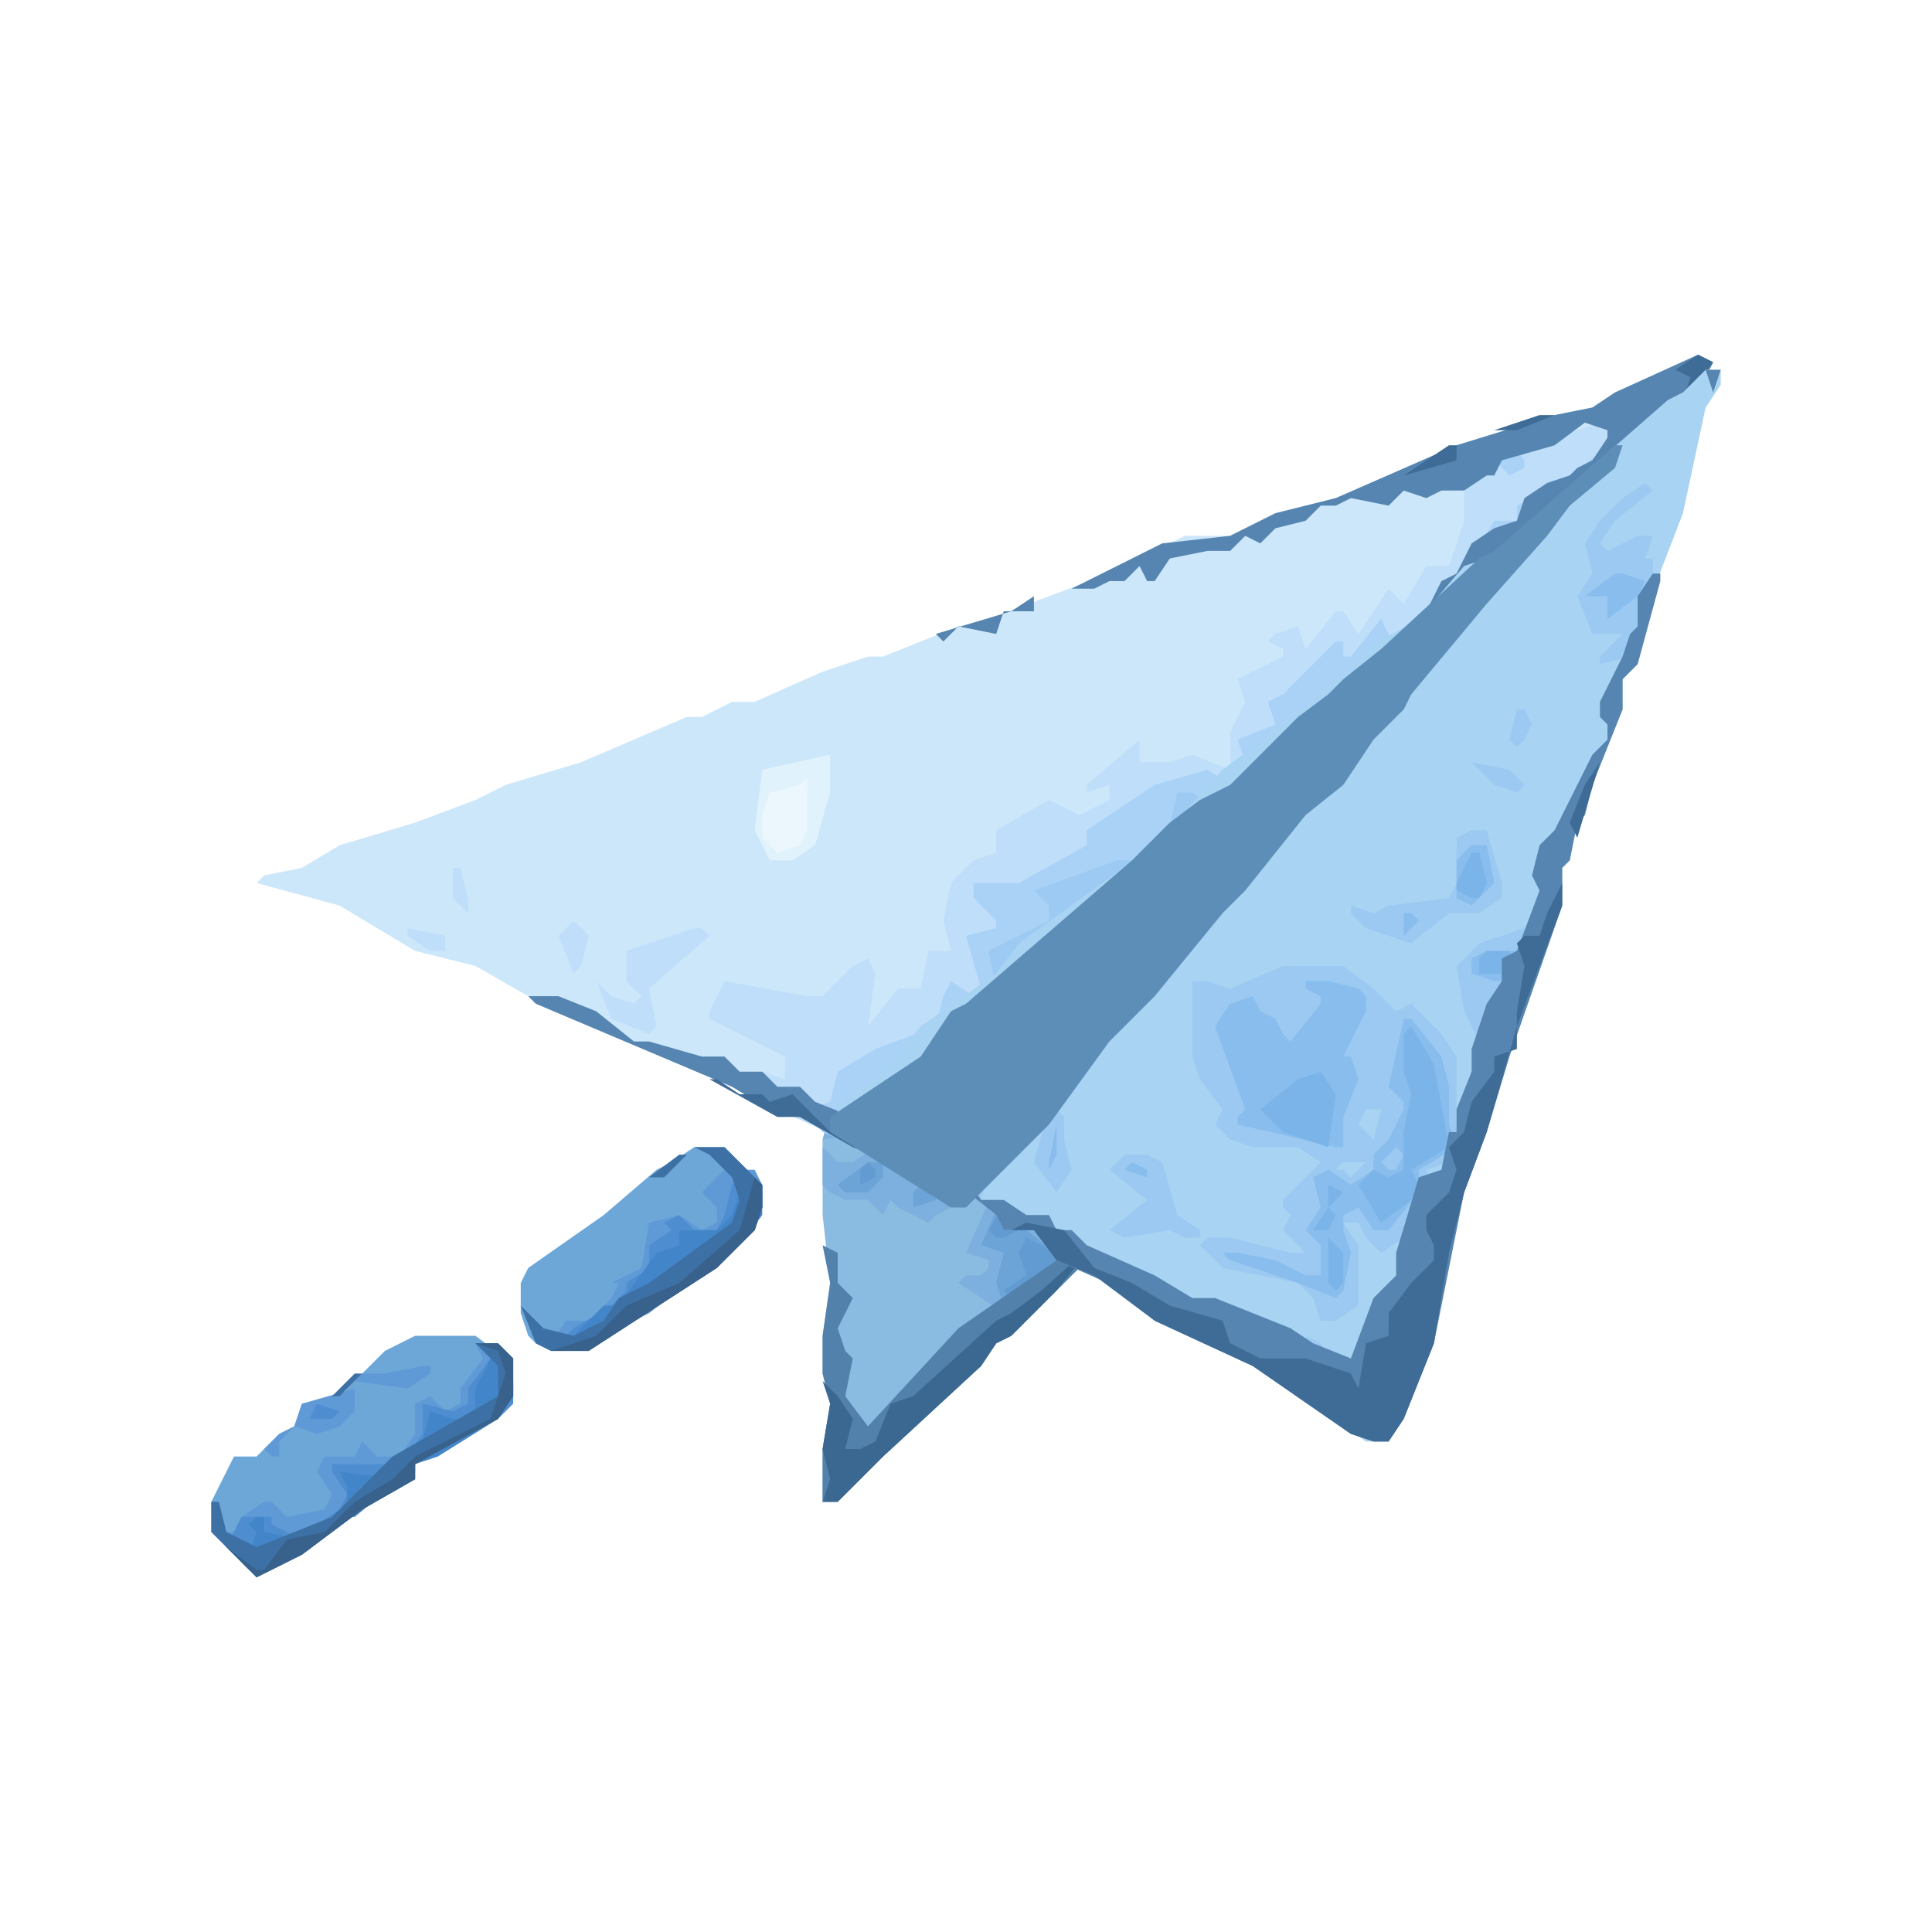
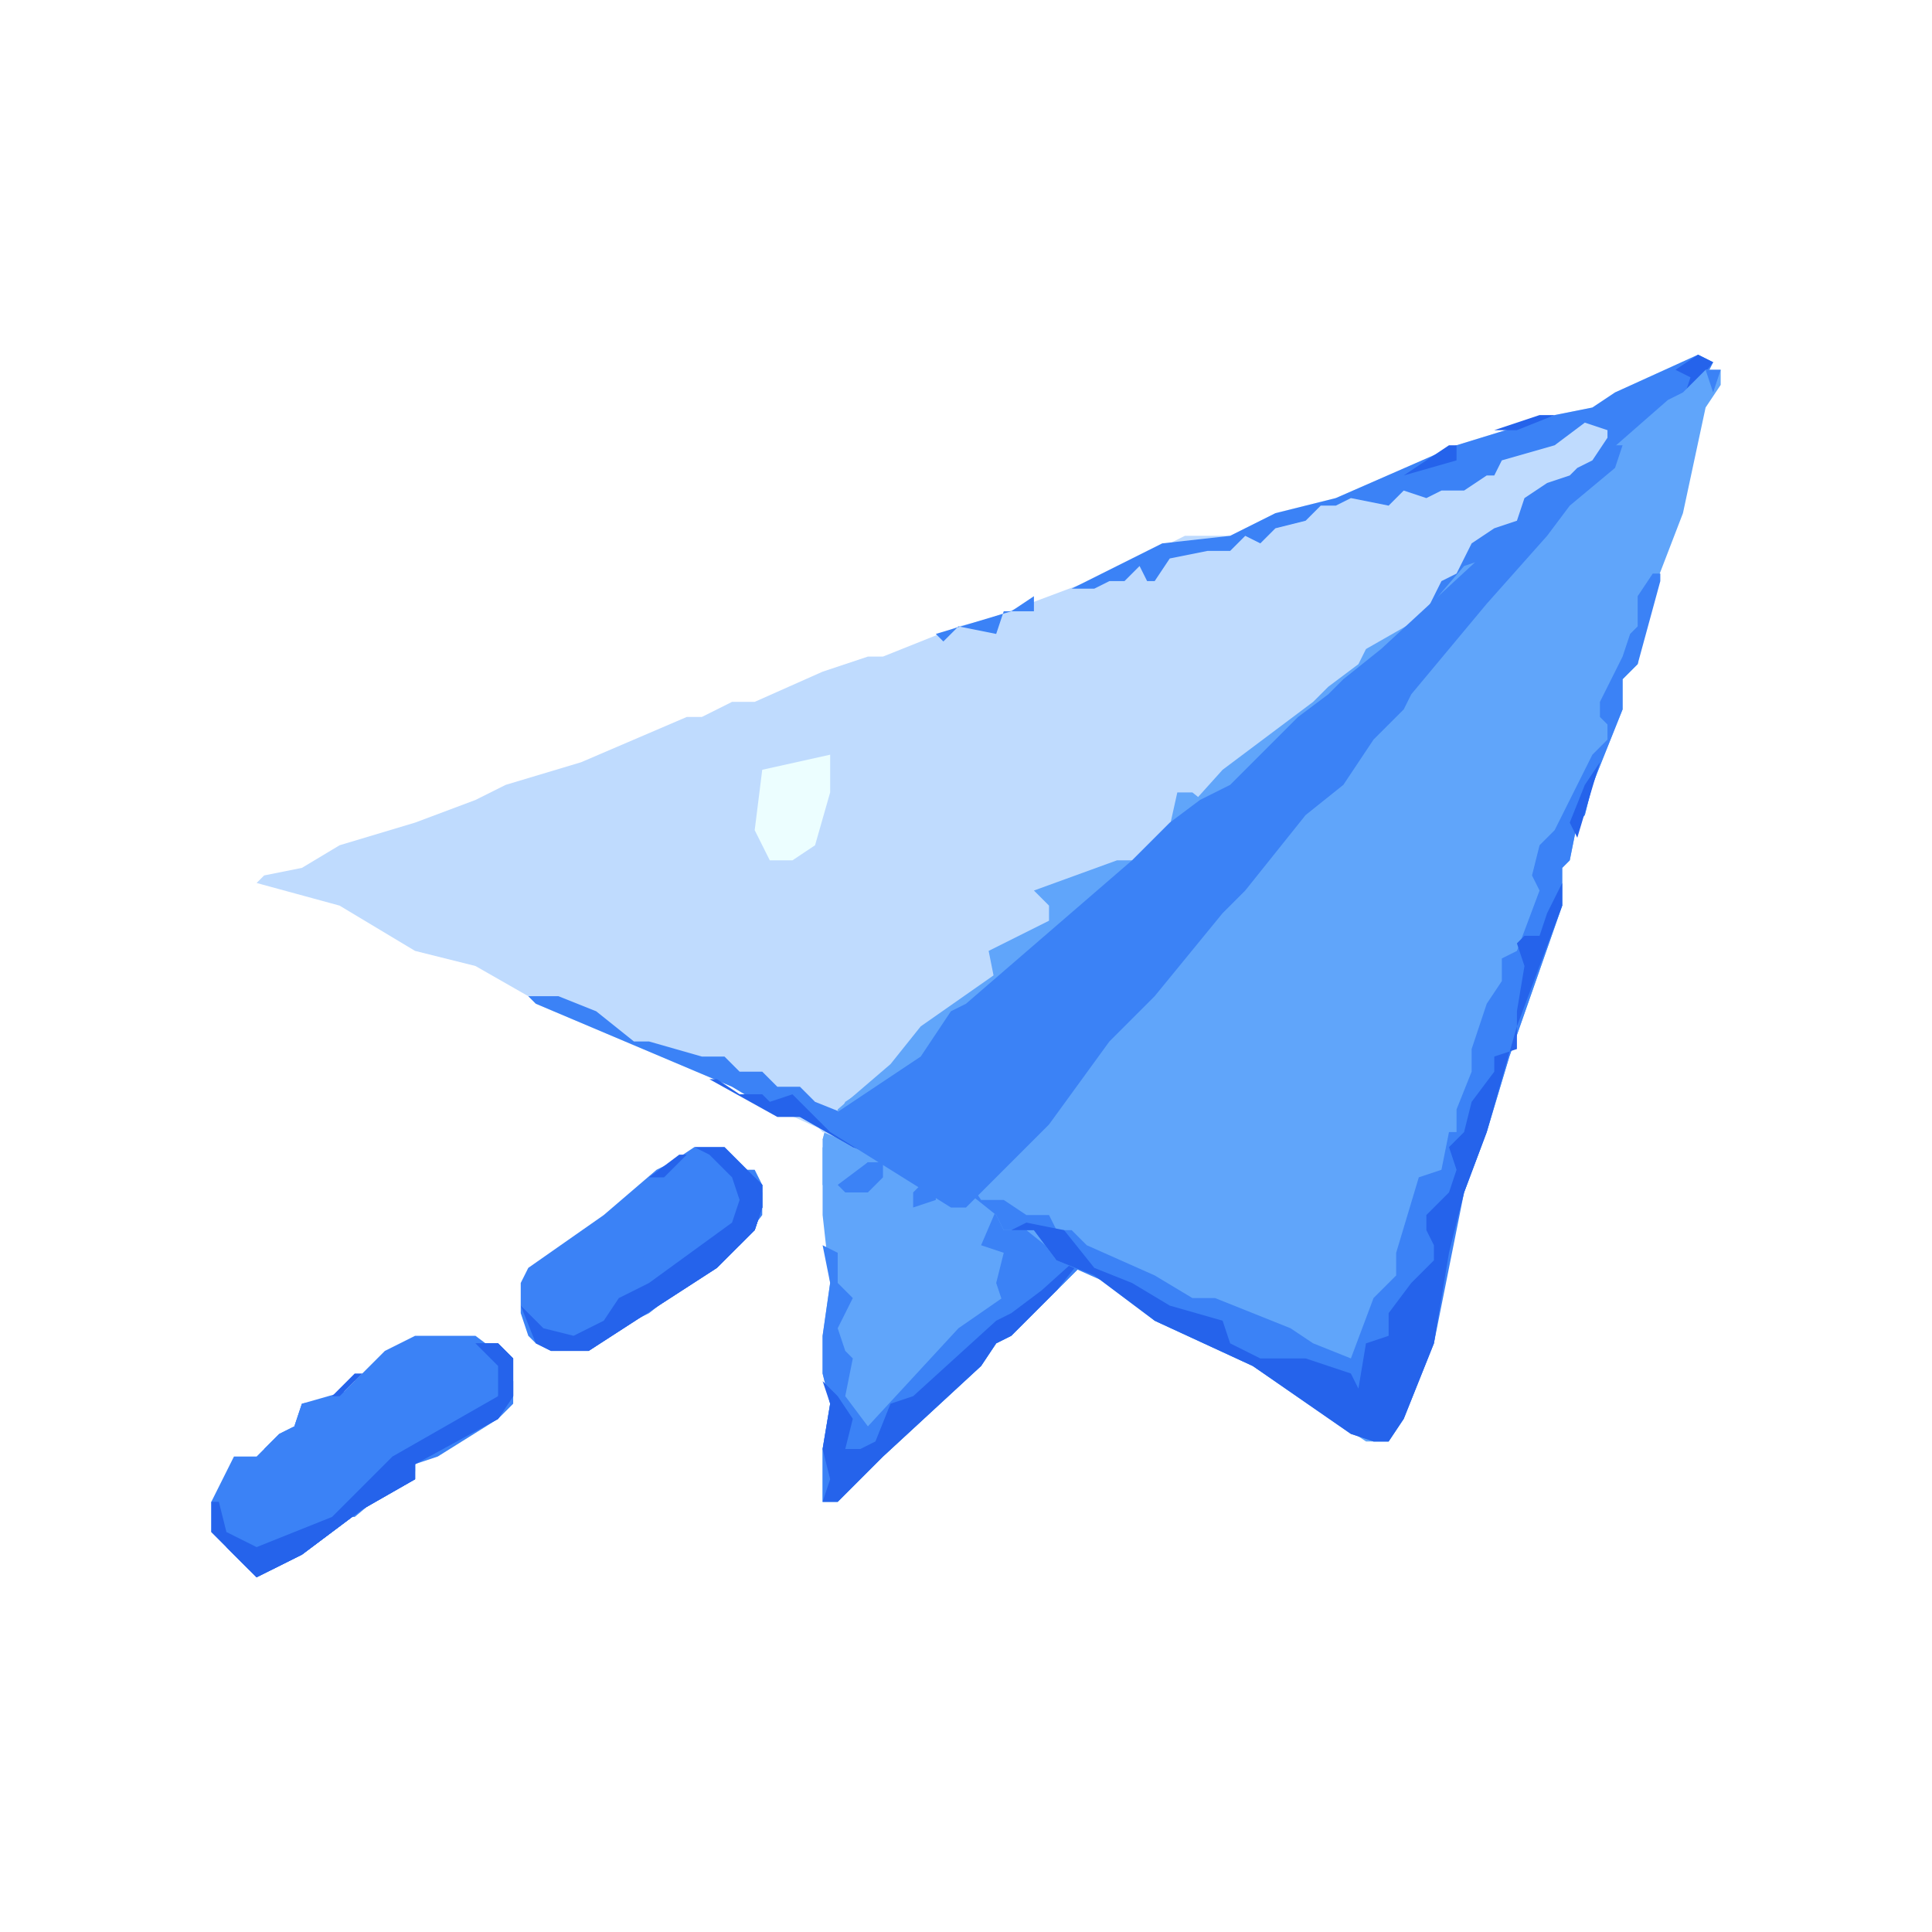
<svg xmlns="http://www.w3.org/2000/svg" viewBox="0 0 256 256">
-   <path d="M110 147l7 1 3 2h4l2 2 3 1 3 2 7 1 2 2h3l4 4-1 2-3 2-4 5-6 6-2 1-2 3-13 12-6 6h-2v-7l1-6-1-4v-5l1-7-1-9v-10z" fill="#8abbe0" fill-rule="evenodd" />
-   <path d="M112 147l6 2-1 2 1 4 6 1 2 3v1l-2 1-1 1-4-2-1-1-1 2-2-2h-3l-2-1-1-1v-5l2 2h2l3-2-1-2-6 1 1-3zm11 4l9 4-3 2-5-3zm9 4l11 3 5 4-1 2-9 8-5 2-6-4 1-1h2l1-1v-1l-3-1 4-9zm7 5h1v4l-3-2zm-12 17h2l2 2-4 4-2 1-1-4z" fill="#7db0de" fill-rule="evenodd" />
-   <path d="M115 154h2v2l-2 2h-3l-1-1zm19 1l3 1 2 2 1-1 5 2 2 4-1 2v-2l-5-1-1-3-1-1-3 3v2l5 4v-2l2-1 1 3-4 4-7 2-1-3 1-4-3-1 3-7zm-12 2h2v2l-3 1v-2zm5 21h2l1 1-3 4h-1l-1-3z" fill="#6ca4d8" fill-rule="evenodd" />
-   <path d="M115 154l1 1v1l-2 1v-2zm20 1l1 1 1 3-2 2v2l-2 1h-1l-1-1 3-5zm7 4h2l1 2h-4v-1zm-6 5l4 2 1 4-7 2-1-1 3-2-1-3zm-9 15h1l1 1-3 2v-1z" fill="#619bd1" fill-rule="evenodd" />
-   <path d="M134 155l5 1 2 2h3l4 3v2l-14 14-2 1-2 3-13 12-6 6h-2v-7l1-6-1-4v-5l1-7-1-5 2 1v4l2 2-2 4 1 3 1 1-1 5 3 4 12-13 13-9 3-4-1-2-3-1-3-3z" fill="#5282ac" fill-rule="evenodd" />
-   <path d="M147 161l1 1-1 2-3 2-4 5-6 6-2 1-2 3-13 12-6 6h-2l1-3-1-4 1-6-1-3 2 2 2 3-1 4h2l2-1 2-5 3-1 11-10 2-1 4-3 10-9z" fill="#3b6890" fill-rule="evenodd" />
-   <path d="M225 47l2 1-1 2-5 5-3 1-20 22-10 8-1 4-2 1-9 9-3 4-10 10-8 5-5 6-5 5-5 7-8 7-1 3-5 2-5 6-8-3-7-4-4-1-5-3-26-11-1-1-7-4-8-2-10-6-11-3 1-1 5-1 5-3 10-3 8-3 4-2 10-3 14-6h2l4-2h3l9-4 6-2h2l10-4 4-1 16-6 10-5h6l6-3 8-2 16-7 13-4 5-1 3-2z" fill="#cde7fa" fill-rule="evenodd" />
-   <path d="M224 50l-31 32-9 10-31 31-4 3-4 4-5 6-19 18-7-2-11-5-2-5 3 1v-3l-10-5v-1l2-4 11 2h2l4-4 2-1 1 2-1 7 4-5h3l1-5h3l-1-4 1-5 3-3 3-1v-3l7-4 4 2 4-2v-2l-3 1v-1l7-6v3h4l3-1 5 2v-5l2-4-1-3 6-3v-1l-2-1 1-1 3-1 1 3 4-5h1l2 3 4-6 2 2 3-5h3l2-6v-4l3-6 1-1 3-1 1 2h1l15-5zM60 115h1l1 4v2l-2-2zm16 7l2 2-1 4-1 1-2-5zm-22 1l5 1v2h-2l-3-2zm38 0h1l1 1-8 7 1 5-1 1-5-2-2-5 2 2 3 1 1-1-2-2v-4z" fill="#bfdefa" fill-rule="evenodd" />
-   <path d="M221 54h1l-34 33-45 45-19 20-4 3-6-3-5-2-2-2v-1l3-1 1-4 5-3 8-3 1-4 1-2 3 2 1-1-2-7 4-1v-1l-3-3v-2h6l9-5v-2l9-6 7-2 3 2 1-1 1-2-1-3 5-2-1-3 2-1 7-7h1v2h1l4-5 2 4h1l2-4 4-3 6-10h3v-2l2-1 2-2 3-1 4-3 5-2v-3zm-22 4h1l2 3v1l-2 1-2-2z" fill="#aad2f7" fill-rule="evenodd" />
-   <path d="M207 65h2l-6 6v-2l3-1zM188 86h1l-24 23v-3l2-2v-1l2-2 4-2-1-4 4-3 2 1 4-5h4zm-32 19h2l5 4 1 2-29 29-3-5v-4l-1-5 8-4v-2l-2-2 11-4h6zm-31 31h4l1 5 2 2-11 12-8-3-2-4 1-2 3-2 2 2 5-6z" fill="#9ccaf3" fill-rule="evenodd" />
-   <path d="M110 100v5l-2 7-3 2h-3l-2-4 1-8z" fill="#e0f2fc" fill-rule="evenodd" />
-   <path d="M106 104l1-1v7l-1 2-3 1-2-2v-3l1-3z" fill="#ebf6fd" fill-rule="evenodd" />
-   <path d="M225 47l2 1-1 2-5 5-3 1-20 22-10 8-1 4-2 1-9 9-3 4-10 10-8 5-5 6-5 5-5 7-8 7-1 3-5 2-5 6-8-3-7-4-4-1-5-3-26-11-1-1v-1 1h4l5 2 5 4h2l7 2h3l2 2h3l2 2h3l2 2 5 2 3-1 4 3 4-5v-2l4-3v-1l9-7v-3l2-2 6-3 3-4 7-3v-2l6-5v-2l1-2h2l2-2 2-1 4-8 3-1 10-8 1-2 2-1 3-6 2-1 2-4 3-2 3-1 1-3 3-2 3-1 1-1 2-1 2-3v-1l-3-1-4 3-7 2-1 2h-1l-3 2h-3l-2 1-3-1-2 2-5-1-2 1h-2l-2 2-4 1-2 2-2-1-2 2h-3l-5 1-2 3h-1l-1-2-2 2h-2l-2 1h-4 1l12-6 9-1 6-3 8-2 16-7 13-4 5-1 3-2zM137 79v2h-4l-1 3-5-1-2 2-1-1 10-3z" fill="#5585b0" fill-rule="evenodd" />
-   <path d="M225 47l2 1-4 5 1-3-2-1zm-21 8h2l-5 2h-3zm-12 4h1v2l-7 2zm20 3h1l-12 12 4-7zM201 74l-2 3-10 9-2 4-2 1-2 2v-5l4-1 3-4zM179 95h2l-5 5-3 4-10 10-8 5-5 6-5 5-5 7-8 7-2 3-4 2-5 6-8-3-7-4h-3l-9-5h1l3 2h3l1 1 3-1 5 5h7l2 1 5-2 2-2 6-9 4-3 4-2 1-3 6-7 4-4 4-2 6-4 2-3v-1l4-4 8-6 2-2z" fill="#3e6c96" fill-rule="evenodd" />
-   <path d="M226 49h2v2l-2 3-3 14-5 13-1 7-2 2v4l-4 10-1 4-1 1-1 5-1 1v5l-7 20-3 10-3 8-2 8-2 12-4 10-2 3h-3l-15-10-13-6-8-6-5-2-3-4h-4l-1-2-5-4-10-6-4-1-2-1v-2l7-6 4-5 10-7 3-4 18-13 9-10 12-9 2-2 4-3 1-2 7-4 6-7 3-1 24-21 2-1z" fill="#a9d3f2" fill-rule="evenodd" />
-   <path d="M218 64l1 1-5 4-2 3 1 1 4-2h2l-1 3h1v3l-2 6v3l-1 1-4 1v-1l3-3h-4l-2-5 2-3-1-4 2-3 3-3zM201 94h1l1 2-1 2-1 1-1-1zm-6 7l5 1 2 2-1 1-3-1-2-2zm0 9h2l2 7v2l-3 2h-4l-5 4-6-2-2-2v-1l3 1 2-1 8-1 1-2v-6zm7 13l2 1v1l-2 3v3l-1 1-1 2v5l-1 4-2 2v-5l-3-6-1-6 3-3zm-32 5h8l4 3 3 3 2-1 4 4 2 3v10l3 1-4 3-3 1 1 3-2 3-2 1v2l-3 2-2-2-1-2h-2l2 3v8l-3 2h-2l-1-3-2-2-10-2-3-3 1-1h3l8 2h2l-3-3 1-2-1-1v-1l5-5-3-2h-6l-3-1-2-2 1-2-3-4-1-3v-10h2l3 1zm-31 19h1l1 1v3l1 4-2 3-3-4zm42 0h2l-1 4-2-2zm-32 6h3l2 1 2 7 3 2v1h-2l-2-1-6 1-2-1 5-4-5-4zm29 1h3l-2 2-1-1h-1zm-50 1h3l-1 4-3-2zm60 19h1l-1 4-1 1h-1v-3zm-15 3l2 1 1 2h-2zm9 7h3v1l-5 1z" fill="#9bc9f1" fill-rule="evenodd" />
-   <path d="M214 76h1l3 1-1 2-4 3v-3h-3zm-19 36h2l1 5-3 3-2-1v-5zm-9 9h1l1 1-2 2zm11 5h4v4h-3l-3-1v-2zm-24 4h3l4 1 1 1v2l-3 6h1l1 3-2 5v4h-1l-13-3v-1l1-1-4-11 2-3 3-1 1 2 2 1 1 2 1 1 4-5v-1l-2-1zm13 5h1l4 5 1 4v5l1 3-5 3v3l-4 5h-2l-2-3-2 1v2l1 3-1 5-1 1-5-2-9-3-1-1h2l5 1 4 2h2v-4l-2-2 2-3-1-4 2-1 3 2 3-2v-2l2-2 2-4v-1l-2-2zm-46 14v4l-1 2v-1zm45 3l1 1-1 2h-1l-1-1zm-35 2l2 1v1l-3-1z" fill="#88bded" fill-rule="evenodd" />
-   <path d="M195 113h1l1 4-1 2h-1l-2-1v-1l1-2zm2 13h3v2l-1 1h-3v-2zm-10 10l3 5 2 11-5 3 1 2-1 2-4 3-3-5 2-2 2 1 2-1v-5l1-5-1-3v-5zm-15 7l3-1 2 3-1 7-6-2-3-3zm4 14l2 1-2 2zm0 3l1 1-1 2h-2zm0 4l2 2v4l-1 1-1-1z" fill="#7bb4e8" fill-rule="evenodd" />
-   <path d="M226 49h2l-1 3zm-7 27h1v1l-3 11-2 2v4l-4 10-1 4-1 1-1 5-1 1v5l-7 20-3 10-3 8-4 20-4 10-2 3h-2l-3-1-13-9-13-6-4-4-9-4-3-4h-4l-1-2-5-4-10-6-4-1-2-1 7 2h5l5 5 2 3h3l3 2h3l1 2h2l2 2 9 4 5 3h3l10 4 3 2 5 2 3-8 3-3v-3l3-10 3-1 1-5h1v-3l2-5v-3l2-6 2-3v-3l2-1 3-8-1-2 1-4 2-2 5-10 2-2v-2l-1-1v-2l3-6 1-3 1-1v-4z" fill="#5585b0" fill-rule="evenodd" />
-   <path d="M212 101l-3 10-1-2 2-5zm-5 16v3l-6 16v-2l1-6-1-3 1-1h2l1-3zm-6 19l-4 14-3 8-2 8-2 12-4 10-2 3h-2l-3-1-13-9-13-6-8-6-5-2-3-4h-3l2-1 5 1 4 5 5 2 5 3 7 2 1 3 4 2h6l6 2 1 2 1-6 3-1v-3l3-4 3-3v-2l-1-2v-2l3-3 1-3-1-3 2-2 1-4 3-4v-2l3-1z" fill="#3e6c96" fill-rule="evenodd" />
-   <path d="M60 177h3l4 3 1 5-2 3-11 6v2l-7 4-8 6-6 3-6-6v-4l3-6h3l3-3 2-1 1-3 5-1 6-6 4-2z" fill="#6ca7d8" fill-rule="evenodd" />
-   <path d="M63 178h3l2 2v5l-2 3-11 6v2l-7 4-8 6h-2l-3 2h-2l-3-3-1-2h2l1-2 3-2h1l2 2 5-1 1-2-2-3 1-2h4l1-2 2 2h3l2-3v-4l2-1 2 2 2-1v-2l3-4zm-7 3h1v1l-3 2-7-1 1-1h3zm-9 3v3l-2 2-3 1-3-1-2 2v2h-1l-1-1 2-2 2-1 1-3z" fill="#5f9ad7" fill-rule="evenodd" />
-   <path d="M64 178l3 2 1 3v3l-2 2-11 6v2l-7 4-8 6-4 2h-2l-4-3 2-4h4v1l4 2 2-2 3-2 1-2-2-3v-1h9l3-4v-4l4 1 2-1v-2l3-4zm-22 8l3 1-1 1h-3z" fill="#4e8ed0" fill-rule="evenodd" />
-   <path d="M65 178l2 2 1 3v2l-2 1v2l-8 5-3 1v1h-1l2-4 1-4 3 1h3v-4l2-4zM45 195l8 1-6 5h-1v-4zm-11 6h1v2l5 1v1l-4 2h-2l-1-1 1-3-1-1z" fill="#4385c9" fill-rule="evenodd" />
-   <path d="M63 178h3l2 2v5l-2 3-11 6v2l-7 4-8 6-6 3-6-6v-4h1l1 4 4 2 10-4 8-8 14-8v-4zm-16 4h1l-3 3h-2 1z" fill="#3d71a6" fill-rule="evenodd" />
-   <path d="M63 178h3l2 2v5l-2 3-11 6v2l-7 4-8 6-6 3-4-4 4 3h1l3-4 5-1 4-4 5-3 3-3 10-5 2-6-1-3z" fill="#38628c" fill-rule="evenodd" />
-   <path d="M92 152h4l5 5v3l-1 3-5 5-17 11h-5l-2-1-1-1-1-3v-4l1-2 10-7 7-6 2-1z" fill="#6ca7d8" fill-rule="evenodd" />
-   <path d="M96 155h4l1 2v3l-1 3-14 11-8 4-3 1-2-1 2-3h3l3-3 1-2h-1l4-2 1-6 4-1 3 2 2-1v-2l-2-2z" fill="#5f9ad7" fill-rule="evenodd" />
-   <path d="M98 156l3 1v3l-1 3-2 2-19 13h-5l2-2 5-3 2-2v-1l3-2v-3l3-2-1-1 2-1 2 2h3l1-2 1-4z" fill="#4e8ed0" fill-rule="evenodd" />
-   <path d="M99 156l2 2v3l-3 4-3 1-16 12h-4l5-5h2l5-7 3-1v-2h5l2-2 1-3z" fill="#4385c9" fill-rule="evenodd" />
-   <path d="M92 152h4l5 5v3l-1 3-5 5-17 11h-5l-2-1-2-5 3 3 4 1 4-2 2-3 4-2 11-8 1-3-1-3-3-3zm-2 1h1l-3 3h-2z" fill="#3d71a6" fill-rule="evenodd" />
-   <path d="M100 156l1 1v3l-1 3-5 5-17 11h-5l6-2 4-4 7-3 8-7z" fill="#38628c" fill-rule="evenodd" />
-   <path d="M214 59h1l-1 3-6 5-3 4-8 9-10 12-1 2-4 4-4 6-5 4-8 10-3 3-9 11-6 6-8 11-11 11h-2l-16-10v-2l12-8 4-6 2-1 22-19 5-5 4-3 4-2 9-9 4-3 2-2 5-4 13-12 2-1z" fill="#5d8eb8" fill-rule="evenodd" />
+   <path d="M110 147l7 1 3 2h4l2 2 3 1 3 2 7 1 2 2h3l4 4-1 2-3 2-4 5-6 6-2 1-2 3-13 12-6 6h-2v-7l1-6-1-4v-5l1-7-1-9v-10z" fill="#60a5fa" fill-rule="evenodd" />
+   <path d="M112 147l6 2-1 2 1 4 6 1 2 3v1l-2 1-1 1-4-2-1-1-1 2-2-2h-3l-2-1-1-1v-5l2 2h2l3-2-1-2-6 1 1-3zm11 4l9 4-3 2-5-3zm9 4l11 3 5 4-1 2-9 8-5 2-6-4 1-1h2l1-1v-1l-3-1 4-9zm7 5h1v4l-3-2zm-12 17h2l2 2-4 4-2 1-1-4z" fill="#60a5fa" fill-rule="evenodd" />
+   <path d="M115 154h2v2l-2 2h-3l-1-1zm19 1l3 1 2 2 1-1 5 2 2 4-1 2v-2l-5-1-1-3-1-1-3 3v2l5 4v-2l2-1 1 3-4 4-7 2-1-3 1-4-3-1 3-7zm-12 2h2v2l-3 1v-2zm5 21h2l1 1-3 4h-1l-1-3z" fill="#3b82f6" fill-rule="evenodd" />
+   <path d="M115 154l1 1v1l-2 1v-2zm20 1l1 1 1 3-2 2v2l-2 1h-1l-1-1 3-5zm7 4h2l1 2h-4v-1zm-6 5l4 2 1 4-7 2-1-1 3-2-1-3zm-9 15h1l1 1-3 2v-1z" fill="#3b82f6" fill-rule="evenodd" />
+   <path d="M134 155l5 1 2 2h3l4 3v2l-14 14-2 1-2 3-13 12-6 6h-2v-7l1-6-1-4v-5l1-7-1-5 2 1v4l2 2-2 4 1 3 1 1-1 5 3 4 12-13 13-9 3-4-1-2-3-1-3-3z" fill="#3b82f6" fill-rule="evenodd" />
+   <path d="M147 161l1 1-1 2-3 2-4 5-6 6-2 1-2 3-13 12-6 6h-2l1-3-1-4 1-6-1-3 2 2 2 3-1 4h2l2-1 2-5 3-1 11-10 2-1 4-3 10-9z" fill="#2563eb" fill-rule="evenodd" />
+   <path d="M225 47l2 1-1 2-5 5-3 1-20 22-10 8-1 4-2 1-9 9-3 4-10 10-8 5-5 6-5 5-5 7-8 7-1 3-5 2-5 6-8-3-7-4-4-1-5-3-26-11-1-1-7-4-8-2-10-6-11-3 1-1 5-1 5-3 10-3 8-3 4-2 10-3 14-6h2l4-2h3l9-4 6-2h2l10-4 4-1 16-6 10-5h6l6-3 8-2 16-7 13-4 5-1 3-2z" fill="#bfdbfe" fill-rule="evenodd" />
+   <path d="M224 50l-31 32-9 10-31 31-4 3-4 4-5 6-19 18-7-2-11-5-2-5 3 1v-3l-10-5v-1l2-4 11 2h2l4-4 2-1 1 2-1 7 4-5h3l1-5h3l-1-4 1-5 3-3 3-1v-3l7-4 4 2 4-2v-2l-3 1v-1l7-6v3h4l3-1 5 2v-5l2-4-1-3 6-3v-1l-2-1 1-1 3-1 1 3 4-5h1l2 3 4-6 2 2 3-5h3l2-6v-4l3-6 1-1 3-1 1 2h1l15-5zM60 115h1l1 4v2l-2-2zm16 7l2 2-1 4-1 1-2-5zm-22 1l5 1v2h-2l-3-2zm38 0h1l1 1-8 7 1 5-1 1-5-2-2-5 2 2 3 1 1-1-2-2v-4z" fill="#bfdbfe" fill-rule="evenodd" />
+   <path d="M221 54h1l-34 33-45 45-19 20-4 3-6-3-5-2-2-2v-1l3-1 1-4 5-3 8-3 1-4 1-2 3 2 1-1-2-7 4-1v-1l-3-3v-2h6l9-5v-2l9-6 7-2 3 2 1-1 1-2-1-3 5-2-1-3 2-1 7-7h1v2h1l4-5 2 4h1l2-4 4-3 6-10h3v-2l2-1 2-2 3-1 4-3 5-2v-3zm-22 4h1l2 3v1l-2 1-2-2z" fill="#bfdbfe" fill-rule="evenodd" />
+   <path d="M207 65h2l-6 6v-2l3-1zM188 86h1l-24 23v-3l2-2v-1l2-2 4-2-1-4 4-3 2 1 4-5h4zm-32 19h2l5 4 1 2-29 29-3-5v-4l-1-5 8-4v-2l-2-2 11-4h6zm-31 31h4l1 5 2 2-11 12-8-3-2-4 1-2 3-2 2 2 5-6z" fill="#60a5fa" fill-rule="evenodd" />
+   <path d="M110 100v5l-2 7-3 2h-3l-2-4 1-8z" fill="#ecfeff" fill-rule="evenodd" />
+   <path d="M106 104l1-1v7l-1 2-3 1-2-2v-3l1-3z" fill="#ecfeff" fill-rule="evenodd" />
+   <path d="M225 47l2 1-1 2-5 5-3 1-20 22-10 8-1 4-2 1-9 9-3 4-10 10-8 5-5 6-5 5-5 7-8 7-1 3-5 2-5 6-8-3-7-4-4-1-5-3-26-11-1-1v-1 1h4l5 2 5 4h2l7 2h3l2 2h3l2 2h3l2 2 5 2 3-1 4 3 4-5v-2l4-3v-1l9-7v-3l2-2 6-3 3-4 7-3v-2l6-5v-2l1-2h2l2-2 2-1 4-8 3-1 10-8 1-2 2-1 3-6 2-1 2-4 3-2 3-1 1-3 3-2 3-1 1-1 2-1 2-3v-1l-3-1-4 3-7 2-1 2h-1l-3 2h-3l-2 1-3-1-2 2-5-1-2 1h-2l-2 2-4 1-2 2-2-1-2 2h-3l-5 1-2 3h-1l-1-2-2 2h-2l-2 1h-4 1l12-6 9-1 6-3 8-2 16-7 13-4 5-1 3-2zM137 79v2h-4l-1 3-5-1-2 2-1-1 10-3z" fill="#3b82f6" fill-rule="evenodd" />
+   <path d="M225 47l2 1-4 5 1-3-2-1zm-21 8h2l-5 2h-3zm-12 4h1v2l-7 2zm20 3h1l-12 12 4-7zM201 74l-2 3-10 9-2 4-2 1-2 2v-5l4-1 3-4zM179 95h2l-5 5-3 4-10 10-8 5-5 6-5 5-5 7-8 7-2 3-4 2-5 6-8-3-7-4h-3l-9-5h1l3 2h3l1 1 3-1 5 5h7l2 1 5-2 2-2 6-9 4-3 4-2 1-3 6-7 4-4 4-2 6-4 2-3v-1l4-4 8-6 2-2z" fill="#2563eb" fill-rule="evenodd" />
+   <path d="M226 49h2v2l-2 3-3 14-5 13-1 7-2 2v4l-4 10-1 4-1 1-1 5-1 1v5l-7 20-3 10-3 8-2 8-2 12-4 10-2 3h-3l-15-10-13-6-8-6-5-2-3-4h-4l-1-2-5-4-10-6-4-1-2-1v-2l7-6 4-5 10-7 3-4 18-13 9-10 12-9 2-2 4-3 1-2 7-4 6-7 3-1 24-21 2-1z" fill="#60a5fa" fill-rule="evenodd" />
+   <path d="M218 64l1 1-5 4-2 3 1 1 4-2h2l-1 3h1v3l-2 6v3l-1 1-4 1v-1l3-3h-4l-2-5 2-3-1-4 2-3 3-3zM201 94h1l1 2-1 2-1 1-1-1zm-6 7l5 1 2 2-1 1-3-1-2-2zm0 9h2l2 7v2l-3 2h-4l-5 4-6-2-2-2v-1l3 1 2-1 8-1 1-2v-6zm7 13l2 1v1l-2 3v3l-1 1-1 2v5l-1 4-2 2v-5l-3-6-1-6 3-3zm-32 5h8l4 3 3 3 2-1 4 4 2 3v10l3 1-4 3-3 1 1 3-2 3-2 1v2l-3 2-2-2-1-2h-2l2 3v8l-3 2h-2l-1-3-2-2-10-2-3-3 1-1h3l8 2h2l-3-3 1-2-1-1v-1l5-5-3-2h-6l-3-1-2-2 1-2-3-4-1-3v-10h2l3 1zm-31 19h1l1 1v3l1 4-2 3-3-4zm42 0h2l-1 4-2-2zm-32 6h3l2 1 2 7 3 2v1h-2l-2-1-6 1-2-1 5-4-5-4zm29 1h3l-2 2-1-1h-1zm-50 1h3l-1 4-3-2zm60 19h1l-1 4-1 1h-1v-3zm-15 3l2 1 1 2h-2zm9 7h3v1l-5 1z" fill="#60a5fa" fill-rule="evenodd" />
+   <path d="M214 76h1l3 1-1 2-4 3v-3h-3zm-19 36h2l1 5-3 3-2-1v-5zm-9 9h1l1 1-2 2zm11 5h4v4h-3l-3-1v-2zm-24 4h3l4 1 1 1v2l-3 6h1l1 3-2 5v4h-1l-13-3v-1l1-1-4-11 2-3 3-1 1 2 2 1 1 2 1 1 4-5v-1l-2-1zm13 5h1l4 5 1 4v5l1 3-5 3v3l-4 5h-2l-2-3-2 1v2l1 3-1 5-1 1-5-2-9-3-1-1h2l5 1 4 2h2v-4l-2-2 2-3-1-4 2-1 3 2 3-2v-2l2-2 2-4v-1l-2-2zm-46 14v4l-1 2v-1zm45 3l1 1-1 2h-1l-1-1zm-35 2l2 1v1l-3-1z" fill="#60a5fa" fill-rule="evenodd" />
+   <path d="M195 113h1l1 4-1 2h-1l-2-1v-1l1-2zm2 13h3v2l-1 1h-3v-2zm-10 10l3 5 2 11-5 3 1 2-1 2-4 3-3-5 2-2 2 1 2-1v-5l1-5-1-3v-5zm-15 7l3-1 2 3-1 7-6-2-3-3zm4 14l2 1-2 2zm0 3l1 1-1 2h-2zm0 4l2 2v4l-1 1-1-1z" fill="#60a5fa" fill-rule="evenodd" />
+   <path d="M226 49h2l-1 3zm-7 27h1v1l-3 11-2 2v4l-4 10-1 4-1 1-1 5-1 1v5l-7 20-3 10-3 8-4 20-4 10-2 3h-2l-3-1-13-9-13-6-4-4-9-4-3-4h-4l-1-2-5-4-10-6-4-1-2-1 7 2h5l5 5 2 3h3l3 2h3l1 2h2l2 2 9 4 5 3h3l10 4 3 2 5 2 3-8 3-3v-3l3-10 3-1 1-5h1v-3l2-5v-3l2-6 2-3v-3l2-1 3-8-1-2 1-4 2-2 5-10 2-2v-2l-1-1v-2l3-6 1-3 1-1v-4z" fill="#3b82f6" fill-rule="evenodd" />
+   <path d="M212 101l-3 10-1-2 2-5zm-5 16v3l-6 16v-2l1-6-1-3 1-1h2l1-3zm-6 19l-4 14-3 8-2 8-2 12-4 10-2 3h-2l-3-1-13-9-13-6-8-6-5-2-3-4h-3l2-1 5 1 4 5 5 2 5 3 7 2 1 3 4 2h6l6 2 1 2 1-6 3-1v-3l3-4 3-3v-2l-1-2v-2l3-3 1-3-1-3 2-2 1-4 3-4v-2l3-1z" fill="#2563eb" fill-rule="evenodd" />
+   <path d="M60 177h3l4 3 1 5-2 3-11 6v2l-7 4-8 6-6 3-6-6v-4l3-6h3l3-3 2-1 1-3 5-1 6-6 4-2z" fill="#3b82f6" fill-rule="evenodd" />
+   <path d="M63 178h3l2 2v5l-2 3-11 6v2l-7 4-8 6h-2l-3 2h-2l-3-3-1-2h2l1-2 3-2h1l2 2 5-1 1-2-2-3 1-2h4l1-2 2 2h3l2-3v-4l2-1 2 2 2-1v-2l3-4zm-7 3h1v1l-3 2-7-1 1-1h3zm-9 3v3l-2 2-3 1-3-1-2 2v2h-1l-1-1 2-2 2-1 1-3z" fill="#3b82f6" fill-rule="evenodd" />
+   <path d="M64 178l3 2 1 3v3l-2 2-11 6v2l-7 4-8 6-4 2h-2l-4-3 2-4h4v1l4 2 2-2 3-2 1-2-2-3v-1h9l3-4v-4l4 1 2-1v-2l3-4zm-22 8l3 1-1 1h-3z" fill="#3b82f6" fill-rule="evenodd" />
+   <path d="M65 178l2 2 1 3v2l-2 1v2l-8 5-3 1v1h-1l2-4 1-4 3 1h3v-4l2-4zM45 195l8 1-6 5h-1v-4zm-11 6h1v2l5 1v1l-4 2h-2l-1-1 1-3-1-1z" fill="#3b82f6" fill-rule="evenodd" />
+   <path d="M63 178h3l2 2v5l-2 3-11 6v2l-7 4-8 6-6 3-6-6v-4h1l1 4 4 2 10-4 8-8 14-8v-4zm-16 4h1l-3 3h-2 1z" fill="#2563eb" fill-rule="evenodd" />
+   <path d="M63 178h3l2 2v5l-2 3-11 6v2l-7 4-8 6-6 3-4-4 4 3h1l3-4 5-1 4-4 5-3 3-3 10-5 2-6-1-3z" fill="#2563eb" fill-rule="evenodd" />
+   <path d="M92 152h4l5 5v3l-1 3-5 5-17 11h-5l-2-1-1-1-1-3v-4l1-2 10-7 7-6 2-1z" fill="#3b82f6" fill-rule="evenodd" />
+   <path d="M96 155h4l1 2v3l-1 3-14 11-8 4-3 1-2-1 2-3h3l3-3 1-2h-1l4-2 1-6 4-1 3 2 2-1v-2l-2-2z" fill="#3b82f6" fill-rule="evenodd" />
+   <path d="M98 156l3 1v3l-1 3-2 2-19 13h-5l2-2 5-3 2-2v-1l3-2v-3l3-2-1-1 2-1 2 2h3l1-2 1-4z" fill="#3b82f6" fill-rule="evenodd" />
+   <path d="M99 156l2 2v3l-3 4-3 1-16 12h-4l5-5h2l5-7 3-1v-2h5l2-2 1-3z" fill="#3b82f6" fill-rule="evenodd" />
+   <path d="M92 152h4l5 5v3l-1 3-5 5-17 11h-5l-2-1-2-5 3 3 4 1 4-2 2-3 4-2 11-8 1-3-1-3-3-3zm-2 1h1l-3 3h-2z" fill="#2563eb" fill-rule="evenodd" />
+   <path d="M100 156l1 1v3l-1 3-5 5-17 11h-5l6-2 4-4 7-3 8-7z" fill="#2563eb" fill-rule="evenodd" />
+   <path d="M214 59h1l-1 3-6 5-3 4-8 9-10 12-1 2-4 4-4 6-5 4-8 10-3 3-9 11-6 6-8 11-11 11h-2l-16-10v-2l12-8 4-6 2-1 22-19 5-5 4-3 4-2 9-9 4-3 2-2 5-4 13-12 2-1z" fill="#3b82f6" fill-rule="evenodd" />
</svg>
